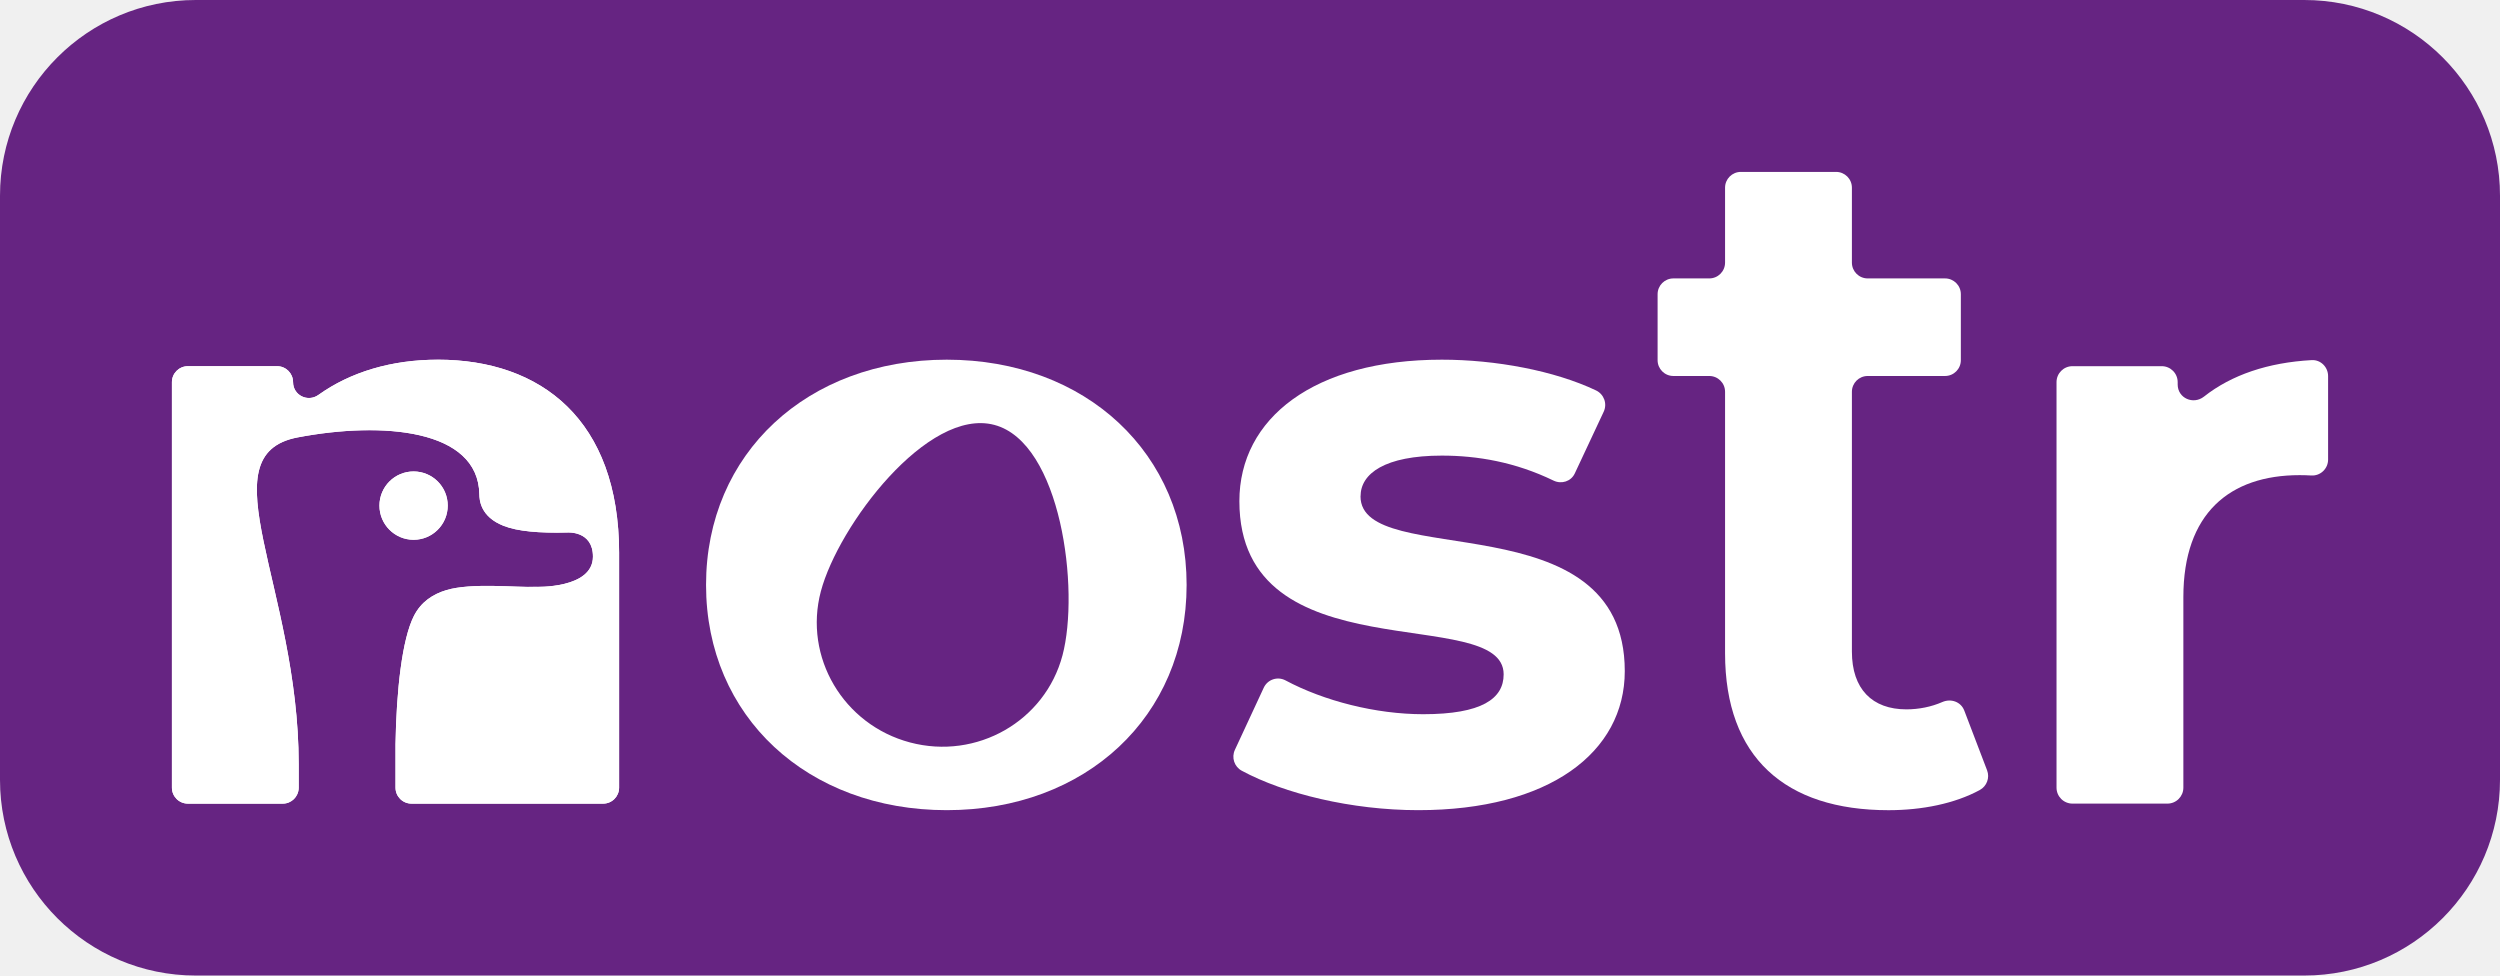
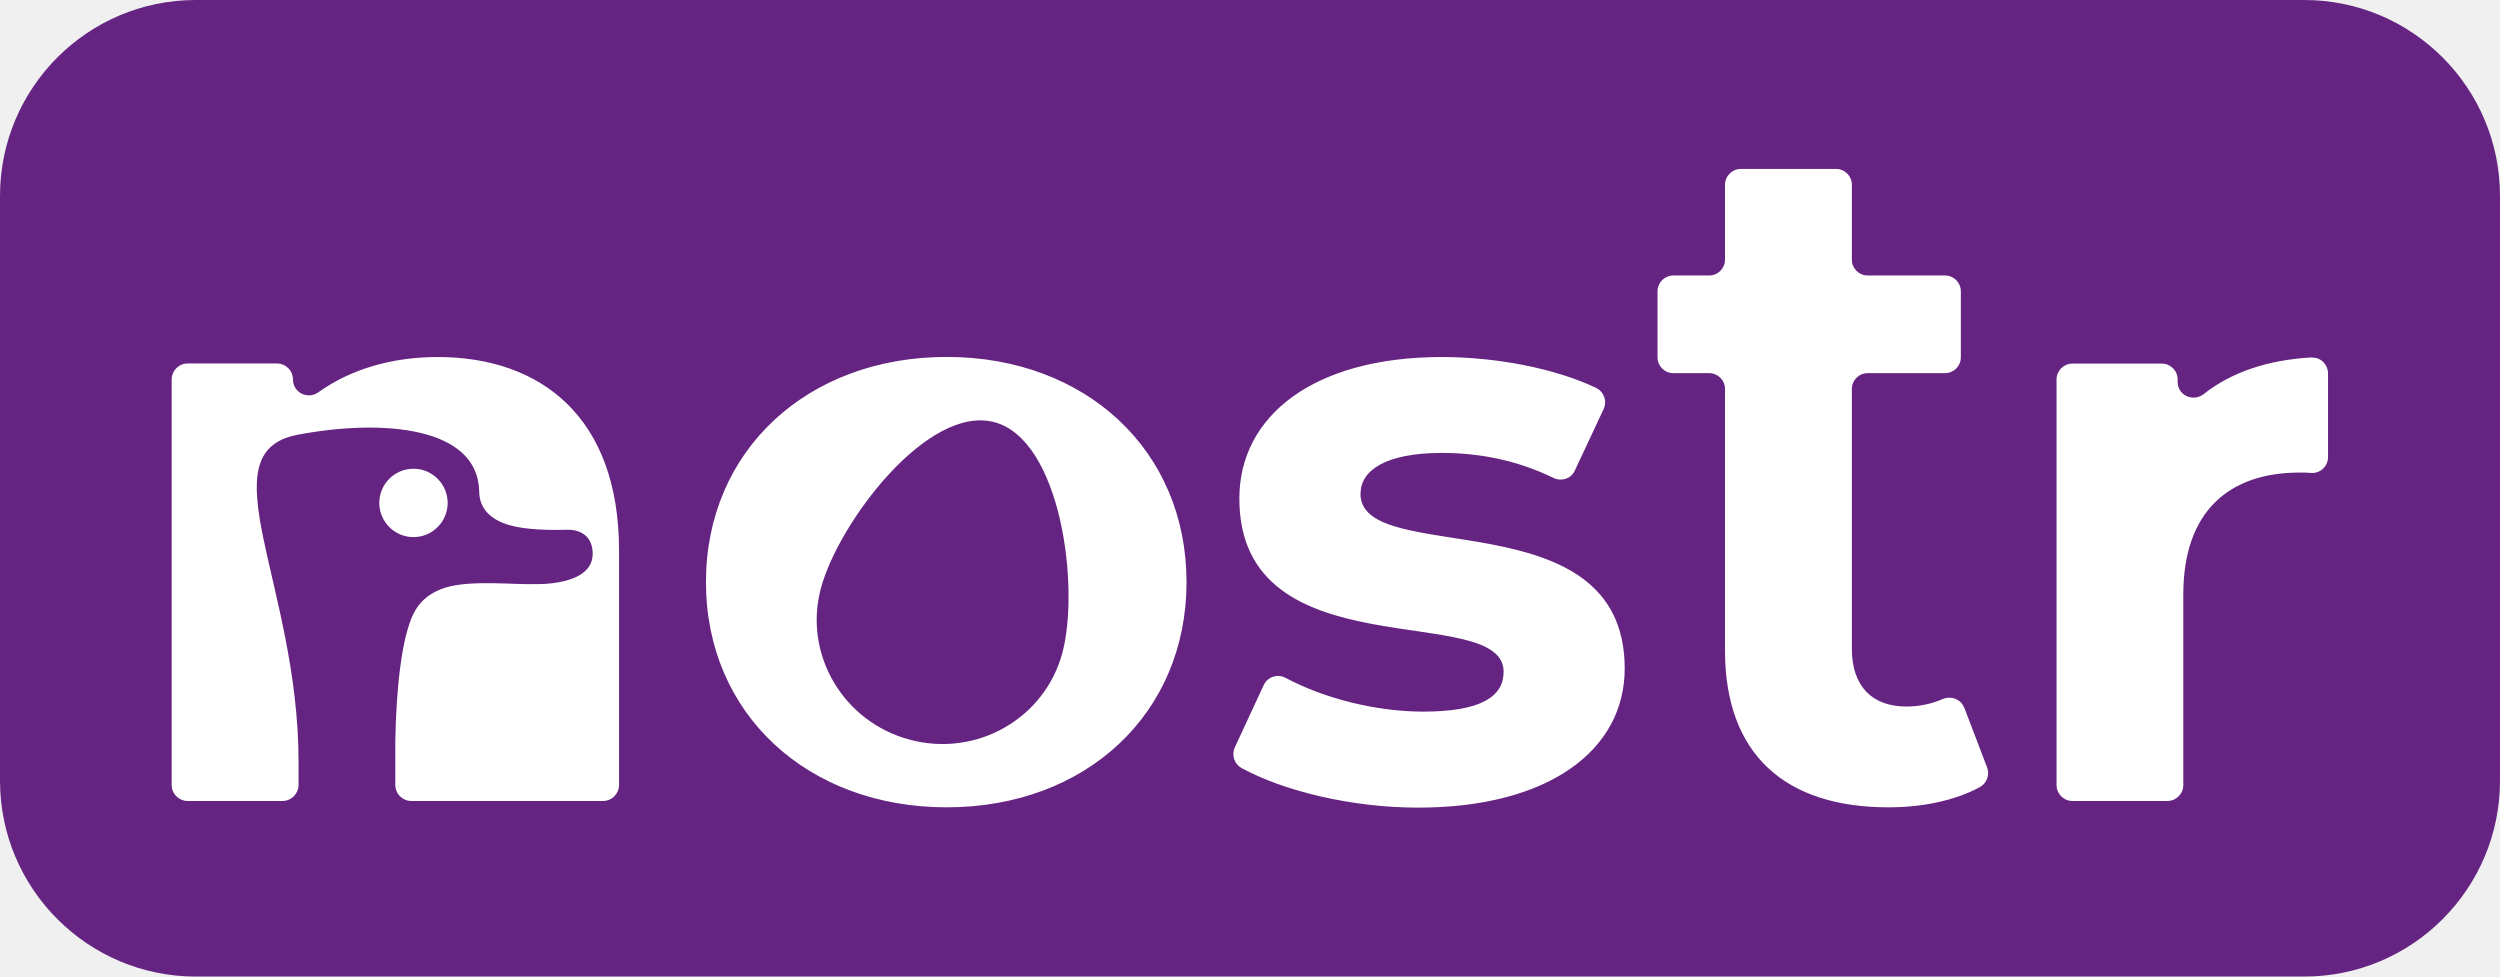
- <svg xmlns="http://www.w3.org/2000/svg" id="_8" viewBox="0 0 927.56 361.95">
-   <defs>
-     <style>.cls-1{fill:#fff;}.cls-2{fill:#662482;}</style>
-   </defs>
-   <path class="cls-2" d="m72.63,0h782.3c40.09,0,72.63,32.54,72.63,72.63v216.69c0,40.09-32.54,72.63-72.63,72.63H72.63c-40.09,0-72.63-32.54-72.63-72.63V72.63C0,32.54,32.54,0,72.63,0Z" />
-   <path class="cls-1" d="m857.69,133.61c-16.21.9-29.75,5.48-39.96,13.54-3.97,3.13-9.76.57-9.76-4.49v-.88c0-3.27-2.65-5.92-5.92-5.92h-33.11c-3.27,0-5.92,2.65-5.92,5.92v150.46c0,3.27,2.65,5.92,5.92,5.92h35.22c3.27,0,5.92-2.65,5.92-5.92v-70.7c0-31.07,17.2-45.25,43.14-45.25,1.51,0,2.91.05,4.32.13,3.39.2,6.24-2.51,6.24-5.91v-30.98c0-3.34-2.76-6.11-6.09-5.92Z" />
-   <path class="cls-1" d="m728.78,263.61c-1.24-3.25-4.94-4.53-8.13-3.14-4.09,1.79-8.71,2.72-13.34,2.72-12.67,0-20.21-7.54-20.21-21.42v-96.41c0-3.24,2.62-5.86,5.86-5.86h28.7c3.24,0,5.86-2.62,5.86-5.86v-24.48c0-3.24-2.62-5.86-5.86-5.86h-28.7c-3.24,0-5.86-2.62-5.86-5.86v-27.8c0-3.24-2.62-5.86-5.86-5.86h-35.34c-3.24,0-5.86,2.62-5.86,5.86v27.8c0,3.24-2.62,5.86-5.86,5.86h-13.31c-3.24,0-5.86,2.62-5.86,5.86v24.48c0,3.24,2.62,5.86,5.86,5.86h13.31c3.24,0,5.86,2.62,5.86,5.86v97.01c0,38.62,22.33,58.23,60.64,58.23,12.38,0,24.54-2.42,33.84-7.47,2.62-1.42,3.8-4.54,2.74-7.32l-8.48-22.21Z" />
-   <path class="cls-1" d="m504.8,184.13c0-8.45,9.05-15.09,30.17-15.09,13.14,0,27.23,2.39,41.43,9.27,2.95,1.43,6.49.32,7.88-2.65l10.73-22.9c1.4-2.98.11-6.5-2.86-7.91-15.41-7.32-37.26-11.4-57.19-11.4-47.37,0-75.12,21.72-75.12,52.49,0,64.87,98.05,37.71,98.05,64.26,0,9.05-8.14,14.79-29.87,14.79-17.58,0-36.81-4.94-51.05-12.54-2.99-1.6-6.68-.35-8.1,2.73l-10.7,23.04c-1.33,2.86-.22,6.24,2.55,7.74,15.73,8.5,40.73,14.63,65.48,14.63,48.57,0,76.63-21.42,76.63-51.59,0-63.96-98.05-37.11-98.05-64.86Z" />
-   <path class="cls-1" d="m351.26,133.45c-51.59,0-89.3,34.69-89.3,83.57s37.71,83.57,89.3,83.57,89-34.69,89-83.57-37.41-83.57-89-83.57Zm42.94,109.73c-6.48,24.4-31.8,38.86-56.55,32.29-24.75-6.57-39.57-31.68-33.09-56.08,6.48-24.4,39.62-68.32,64.37-61.74,24.75,6.57,31.75,61.14,25.27,85.54Z" />
-   <path class="cls-1" d="m162.43,133.45c-17.1,0-32.38,4.55-44.29,13.07-3.95,2.83-9.41.12-9.41-4.74,0-3.27-2.65-5.92-5.92-5.92h-33.11c-3.27,0-5.92,2.65-5.92,5.92v150.46c0,3.27,2.65,5.92,5.92,5.92h35.22c3.23,0,5.84-2.6,5.9-5.82v-8.76c0-65.62-34.67-114.78-.38-121.3,31.37-5.98,66.98-3.09,67.4,21.06.04,2.09.32,8.34,8.99,11.75,5.18,2.04,13.16,2.75,23.65,2.48,0,0,9.51-.76,9.51,8.94,0,12.06-21.29,11.21-21.29,11.21-7.05.33-23.65-1.61-33.11,1.23-5.01,1.51-9.36,4.35-12.01,9.55-4.41,8.65-6.51,27.67-6.84,47.54v16.2c0,3.27,2.65,5.92,5.92,5.92h71.12c3.27,0,5.92-2.65,5.92-5.92v-87c0-49.47-28.96-71.8-67.28-71.8Z" />
-   <path class="cls-1" d="m166.12,187.59c0-7-5.67-12.67-12.67-12.67s-12.67,5.68-12.67,12.67,5.67,12.68,12.67,12.68,12.67-5.68,12.67-12.68Z" />
-   <path class="cls-1" d="m229.71,205.25v87c0,3.27-2.65,5.92-5.92,5.92h-71.12c-3.27,0-5.92-2.65-5.92-5.92v-16.2c.33-19.87,2.43-38.89,6.84-47.54,2.65-5.2,7-8.04,12.01-9.55,9.46-2.84,26.06-.9,33.11-1.23,0,0,21.29.85,21.29-11.21,0-9.7-9.51-8.94-9.51-8.94-10.49.27-18.47-.44-23.65-2.48-8.67-3.41-8.95-9.66-8.99-11.75-.42-24.15-36.03-27.04-67.4-21.06-34.29,6.53.38,55.68.38,121.3v8.76c-.06,3.22-2.67,5.82-5.9,5.82h-35.22c-3.27,0-5.92-2.65-5.92-5.92v-150.46c0-3.27,2.65-5.92,5.92-5.92h33.11c3.27,0,5.92,2.65,5.92,5.92,0,4.86,5.46,7.57,9.41,4.74,11.91-8.53,27.19-13.07,44.29-13.07,38.31,0,67.28,22.33,67.28,71.8Zm-63.59-17.66c0-7-5.67-12.67-12.67-12.67s-12.67,5.68-12.67,12.67,5.67,12.68,12.67,12.68,12.67-5.68,12.67-12.68Z" />
+ <svg xmlns="http://www.w3.org/2000/svg" viewBox="0 0 256 100">
+   <path fill="#662482" d="M20.05 0h215.9C247.01 0 256 8.99 256 20.07v59.86c0 11.08-8.98 20.07-20.05 20.07H20.05C8.99 100 0 91.01 0 79.93V20.07C0 8.99 8.98 0 20.05 0Z" />
+   <path fill="#fff" d="M236.71 36.6c-4.47.25-8.21 1.51-11.03 3.74-1.1.86-2.69.16-2.69-1.24v-.24c0-.9-.73-1.63-1.63-1.63h-9.14c-.9 0-1.63.73-1.63 1.63v41.53c0 .9.73 1.63 1.63 1.63h9.72c.9 0 1.63-.73 1.63-1.63V60.88c0-8.58 4.75-12.49 11.91-12.49.42 0 .8 0 1.19.04.94.06 1.72-.69 1.72-1.63v-8.55c0-.92-.76-1.69-1.68-1.63v-.02Zm-35.58 35.87c-.34-.9-1.36-1.25-2.24-.87-1.13.49-2.4.75-3.68.75-3.5 0-5.58-2.08-5.58-5.91V39.83c0-.89.72-1.62 1.62-1.62h7.92c.89 0 1.62-.72 1.62-1.62v-6.76c0-.89-.72-1.62-1.62-1.62h-7.92c-.89 0-1.62-.72-1.62-1.62v-7.67c0-.89-.72-1.62-1.62-1.62h-9.75c-.89 0-1.62.72-1.62 1.62v7.67c0 .89-.72 1.62-1.62 1.62h-3.67c-.89 0-1.62.72-1.62 1.62v6.76c0 .89.72 1.62 1.62 1.62h3.67c.89 0 1.62.72 1.62 1.62V66.6c0 10.66 6.16 16.07 16.74 16.07 3.42 0 6.77-.67 9.34-2.06.72-.39 1.05-1.25.76-2.02l-2.34-6.13h-.01Zm-61.81-21.93c0-2.33 2.5-4.16 8.33-4.16 3.63 0 7.52.66 11.43 2.56.81.39 1.79.09 2.17-.73l2.96-6.32c.39-.82.03-1.79-.79-2.18-4.25-2.02-10.28-3.15-15.78-3.15-13.07 0-20.73 5.99-20.73 14.49 0 17.9 27.06 10.41 27.06 17.74 0 2.5-2.25 4.08-8.24 4.08-4.85 0-10.16-1.36-14.09-3.46-.83-.44-1.84-.1-2.24.75l-2.95 6.36c-.37.79-.06 1.72.7 2.14 4.34 2.35 11.24 4.04 18.07 4.04 13.4 0 21.15-5.91 21.15-14.24 0-17.65-27.06-10.24-27.06-17.9v-.02ZM96.94 36.55c-14.24 0-24.65 9.57-24.65 23.06S82.7 82.67 96.94 82.67s24.56-9.57 24.56-23.06-10.32-23.06-24.56-23.06Zm11.85 30.29c-1.79 6.73-8.78 10.73-15.61 8.91-6.83-1.81-10.92-8.74-9.13-15.48 1.79-6.73 10.93-18.86 17.77-17.04 6.83 1.81 8.76 16.87 6.97 23.61Zm-45.4 13.54c0 .9-.73 1.64-1.64 1.64H42.12c-.9 0-1.64-.73-1.64-1.64v-4.47c.09-5.48.67-10.73 1.89-13.12.73-1.44 1.93-2.22 3.31-2.64 2.61-.78 7.19-.25 9.14-.34 0 0 5.87.23 5.87-3.09 0-2.68-2.62-2.47-2.62-2.47-2.89.07-5.1-.12-6.52-.68-2.39-.94-2.47-2.67-2.48-3.24-.12-6.66-9.94-7.46-18.6-5.81-9.46 1.8.1 15.37.1 33.47v2.42c-.02.89-.74 1.6-1.63 1.61h-9.72c-.9 0-1.64-.73-1.64-1.64V38.86c0-.9.73-1.64 1.64-1.64h9.14c.9 0 1.64.73 1.64 1.64 0 1.34 1.51 2.09 2.6 1.31 3.29-2.35 7.5-3.61 12.22-3.61 10.57 0 18.57 6.16 18.57 19.81v24.01ZM45.84 51.5c0-1.93-1.57-3.5-3.5-3.5s-3.5 1.57-3.5 3.5 1.57 3.5 3.5 3.5 3.5-1.57 3.5-3.5Z" />
</svg>
